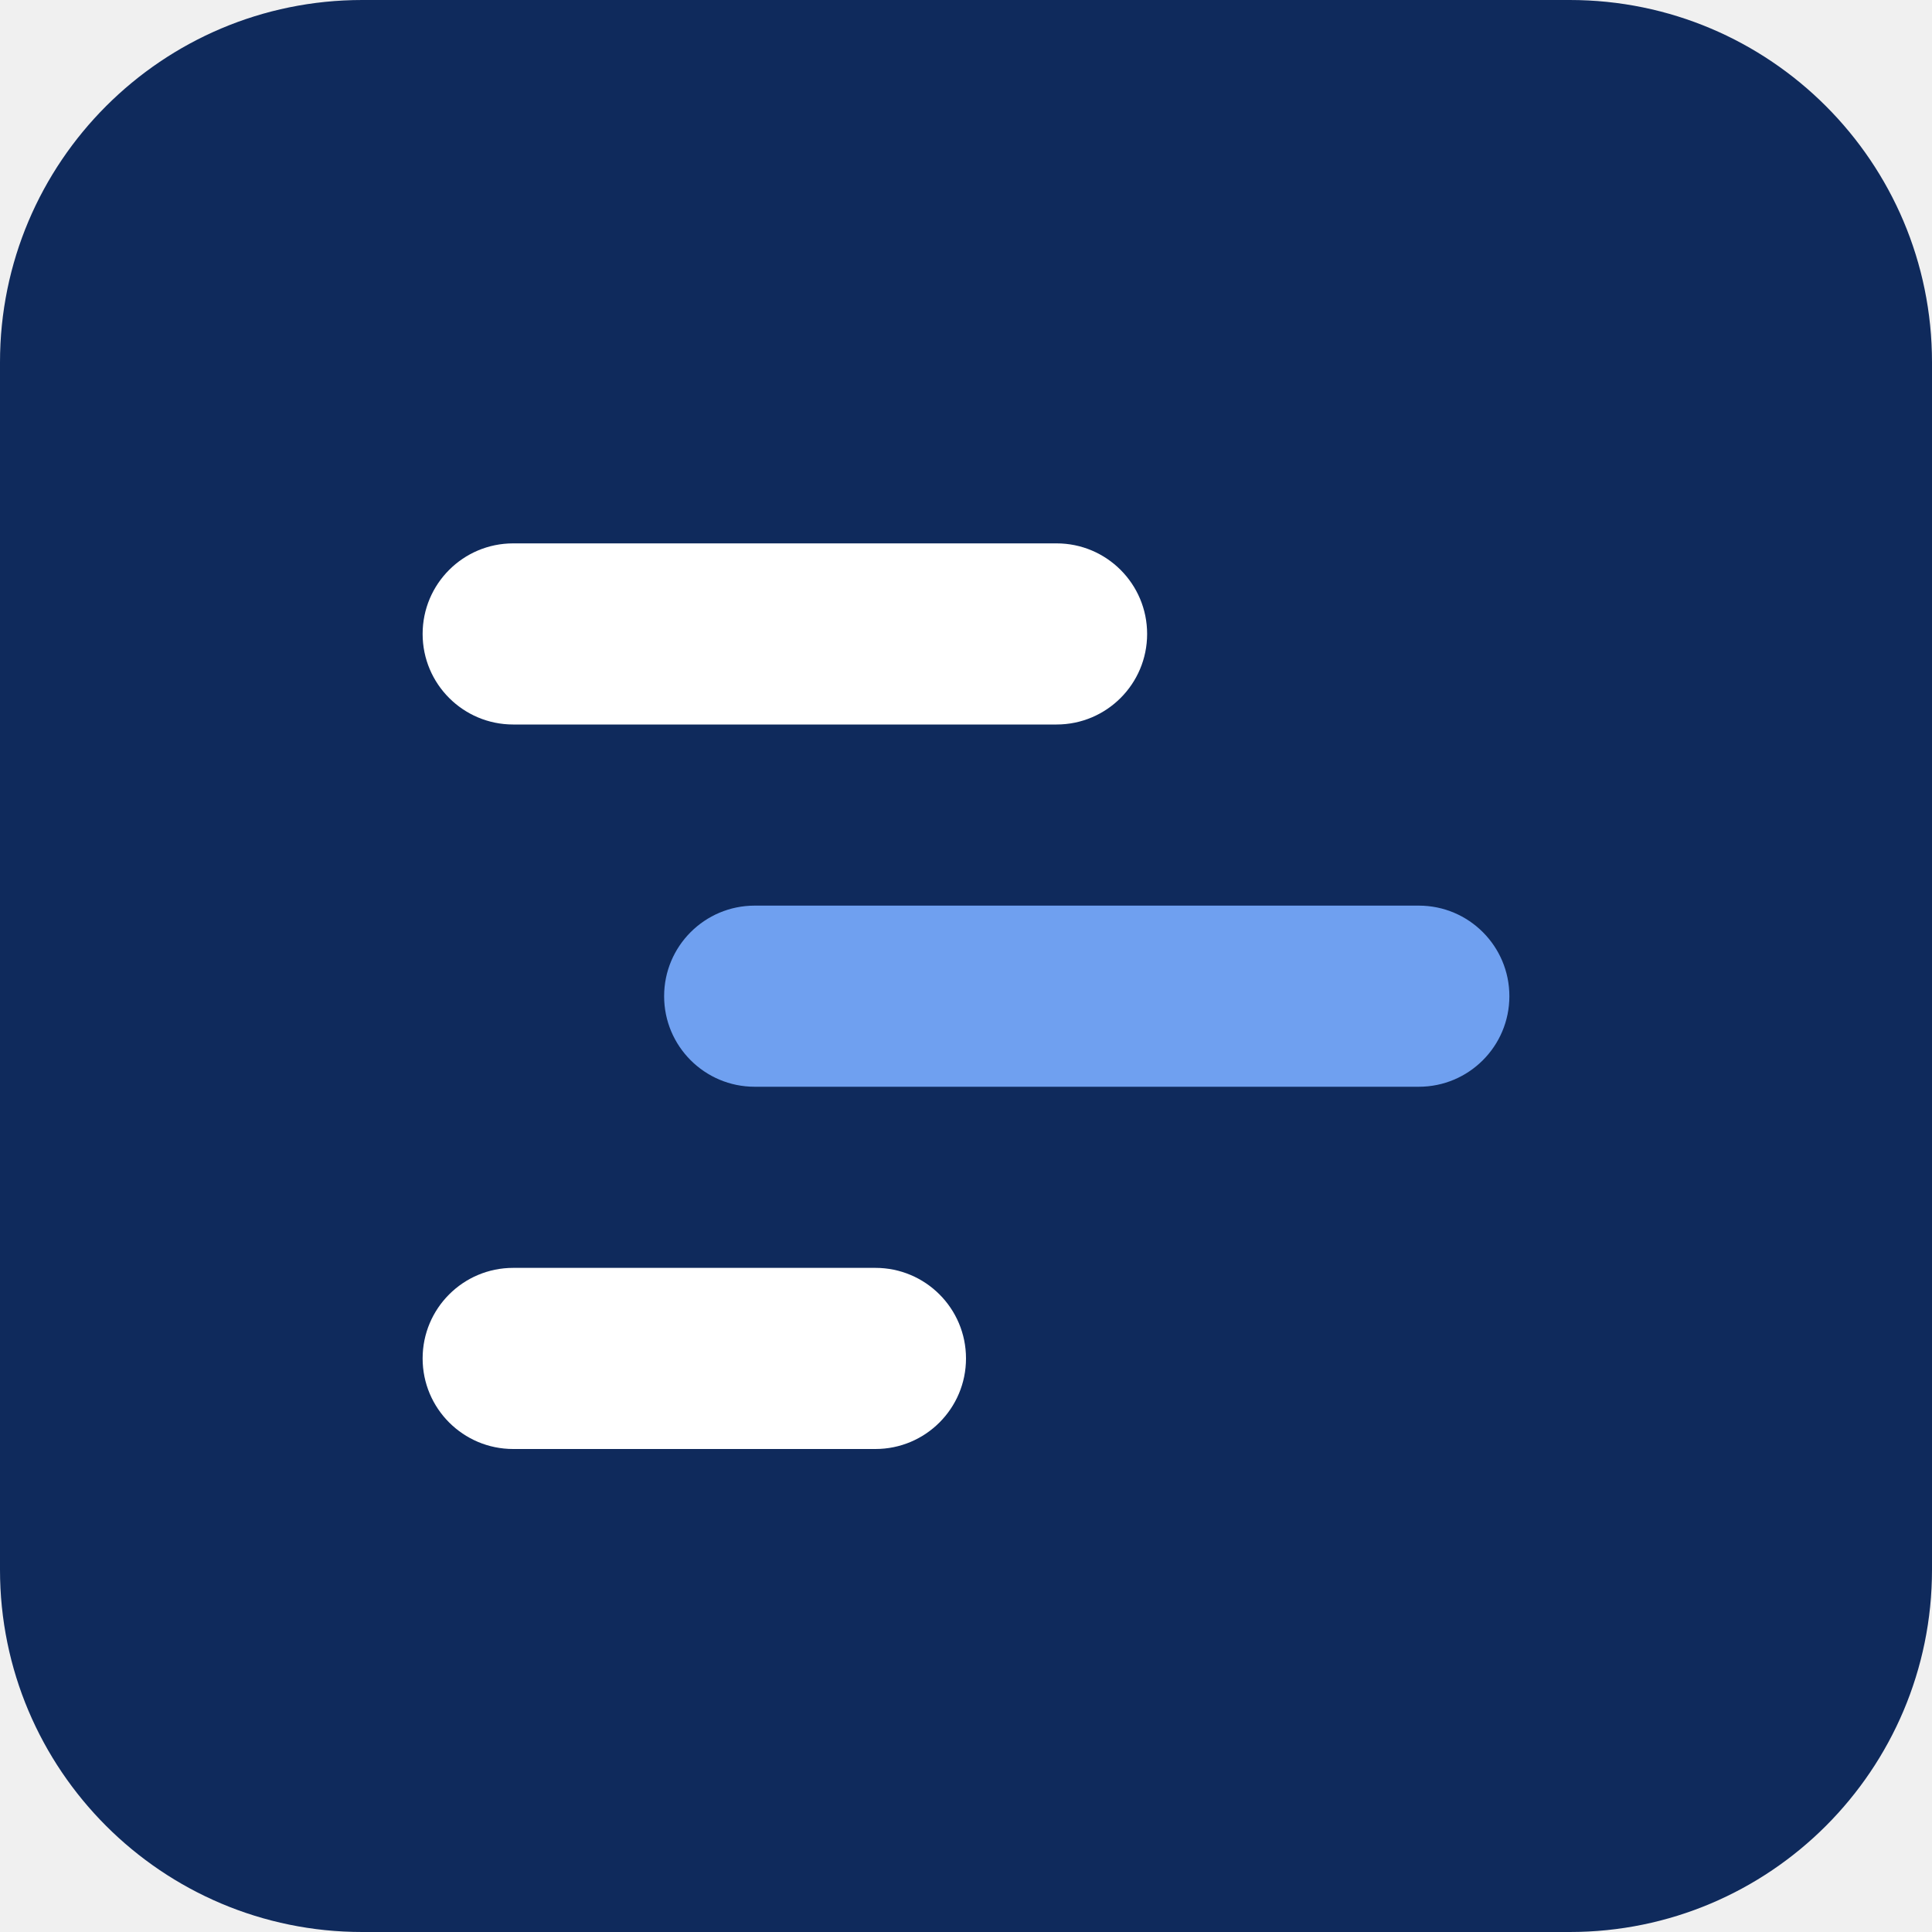
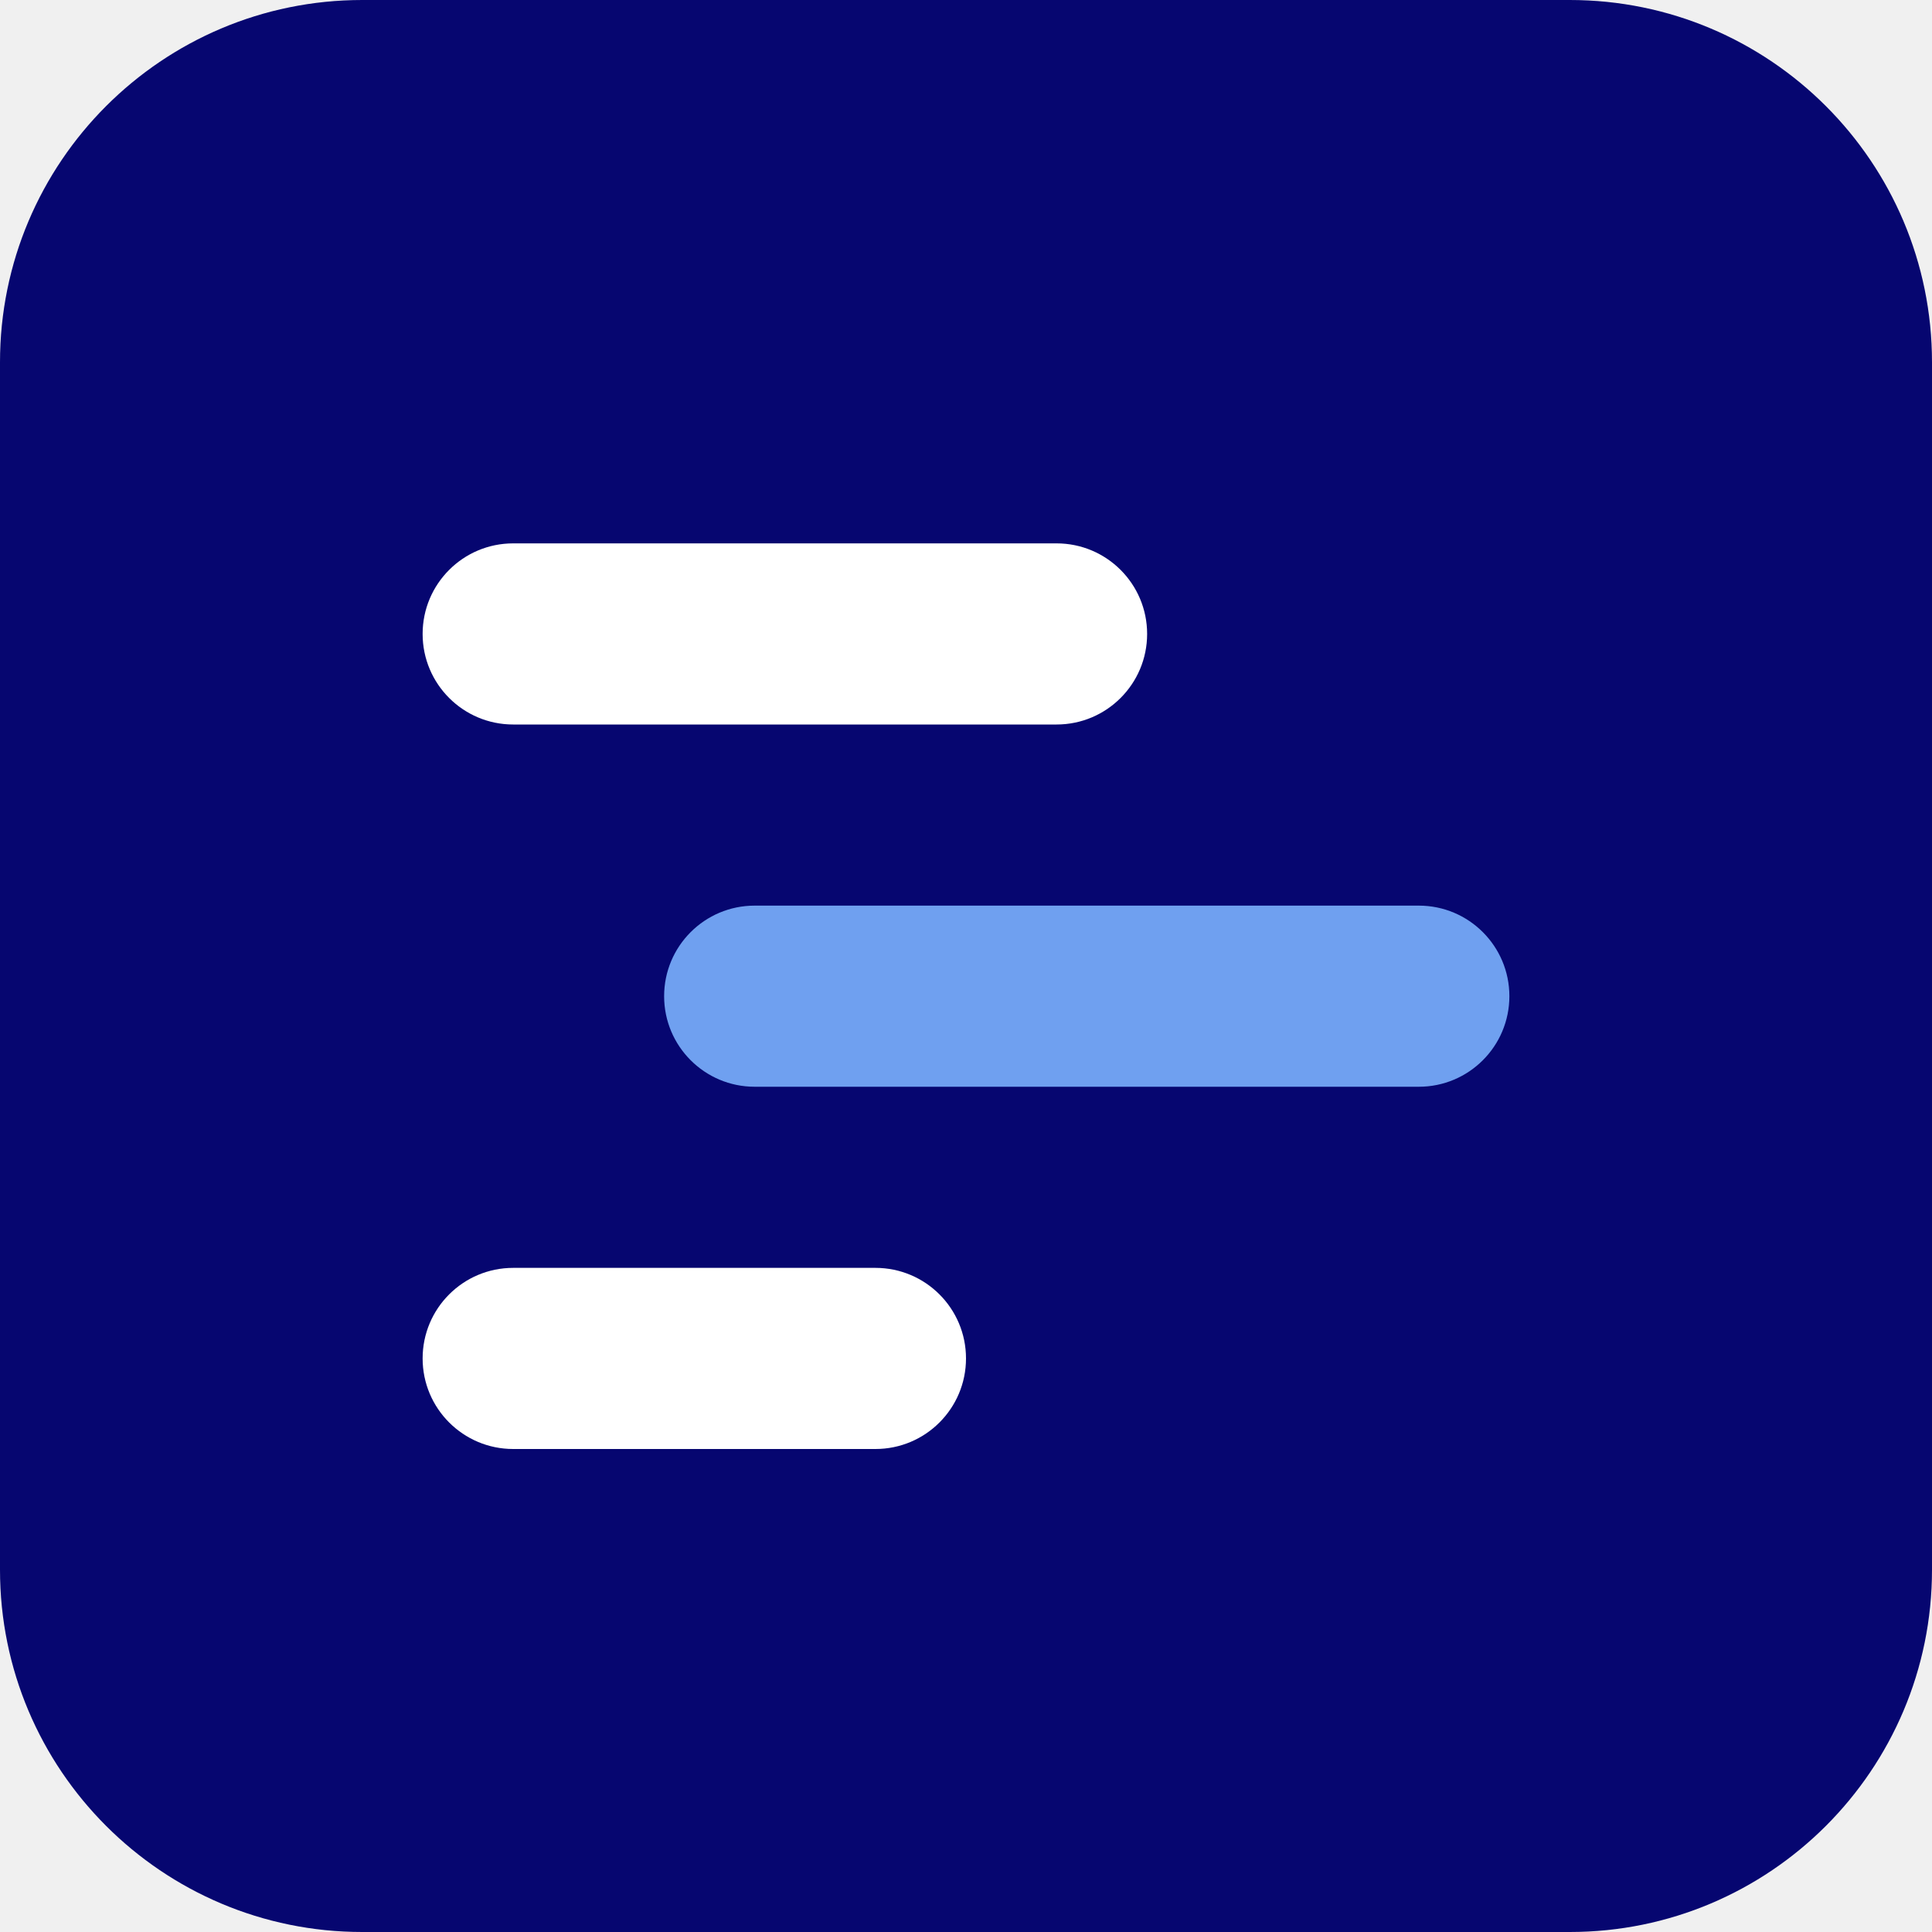
<svg xmlns="http://www.w3.org/2000/svg" viewBox="0 0 32 32">
-   <rect width="32" height="32" rx="6" fill="#0F2A5C" />
+   <rect width="32" height="32" rx="6" fill="#060670" />
  <rect x="7" y="9" width="12" height="3" rx="1.5" fill="#fff" />
  <rect x="11" y="15" width="14" height="3" rx="1.5" fill="#6FA0F0" />
  <rect x="7" y="21" width="9" height="3" rx="1.5" fill="#fff" />
</svg>
